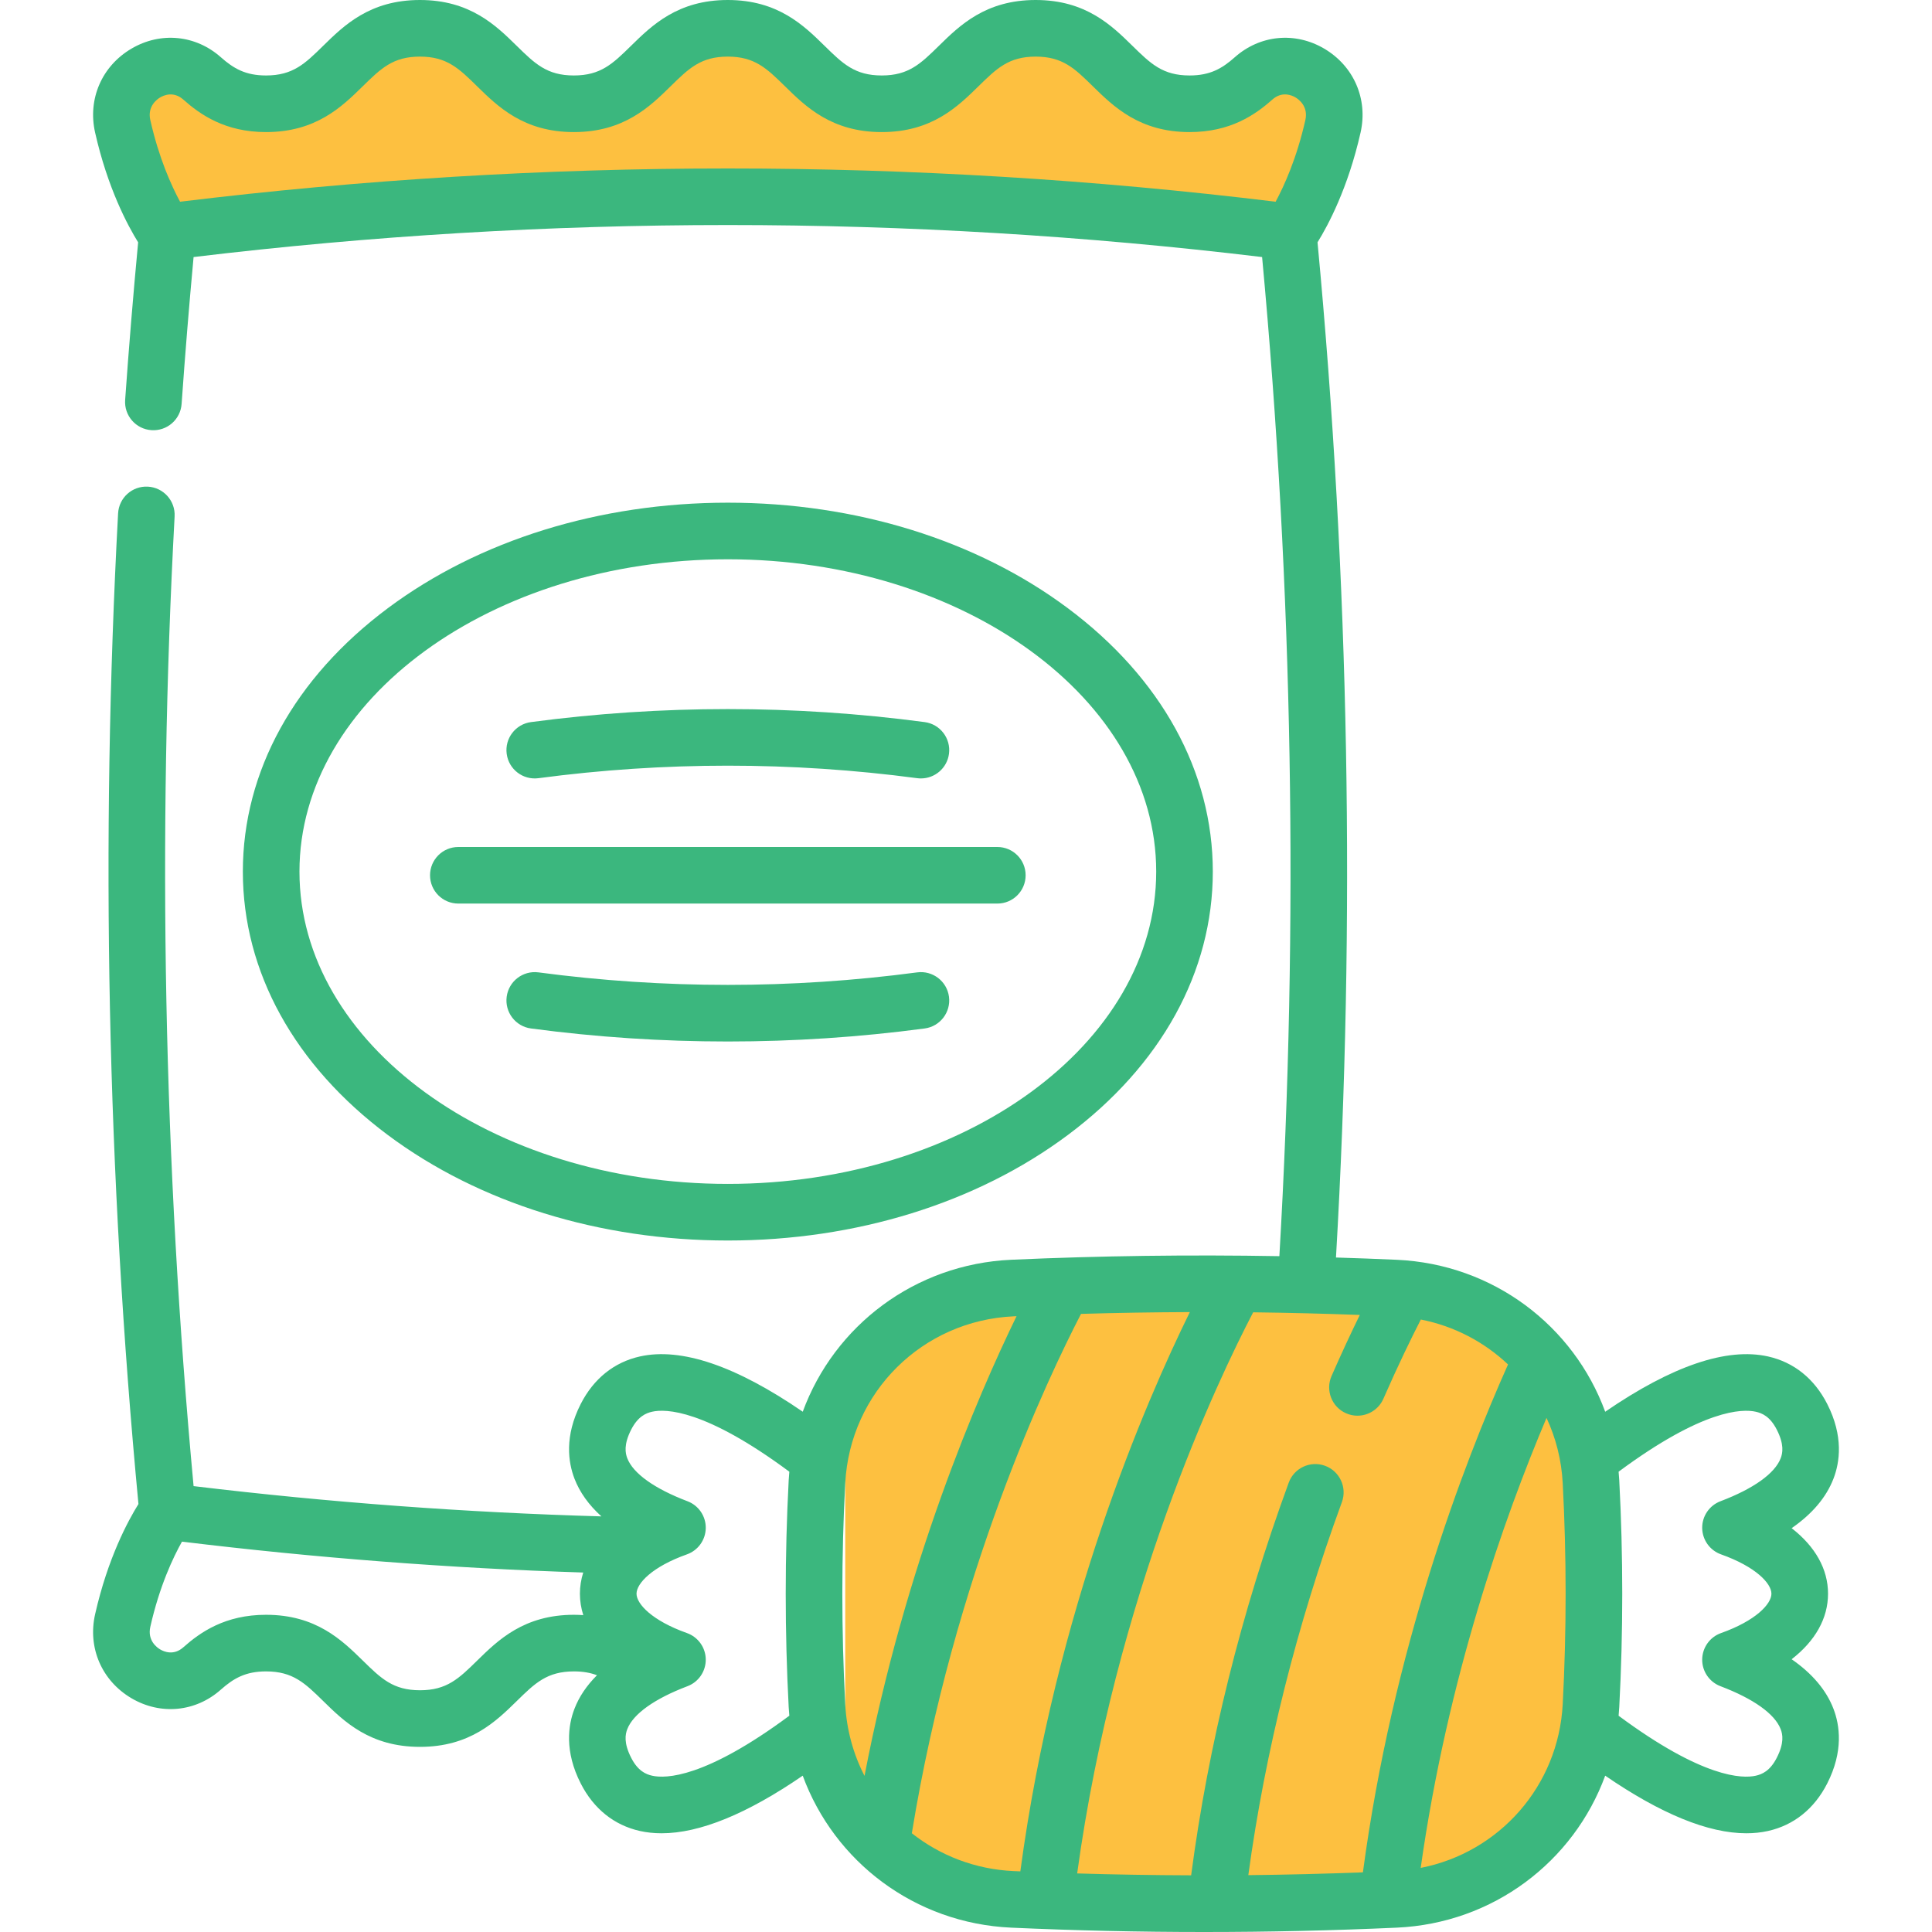
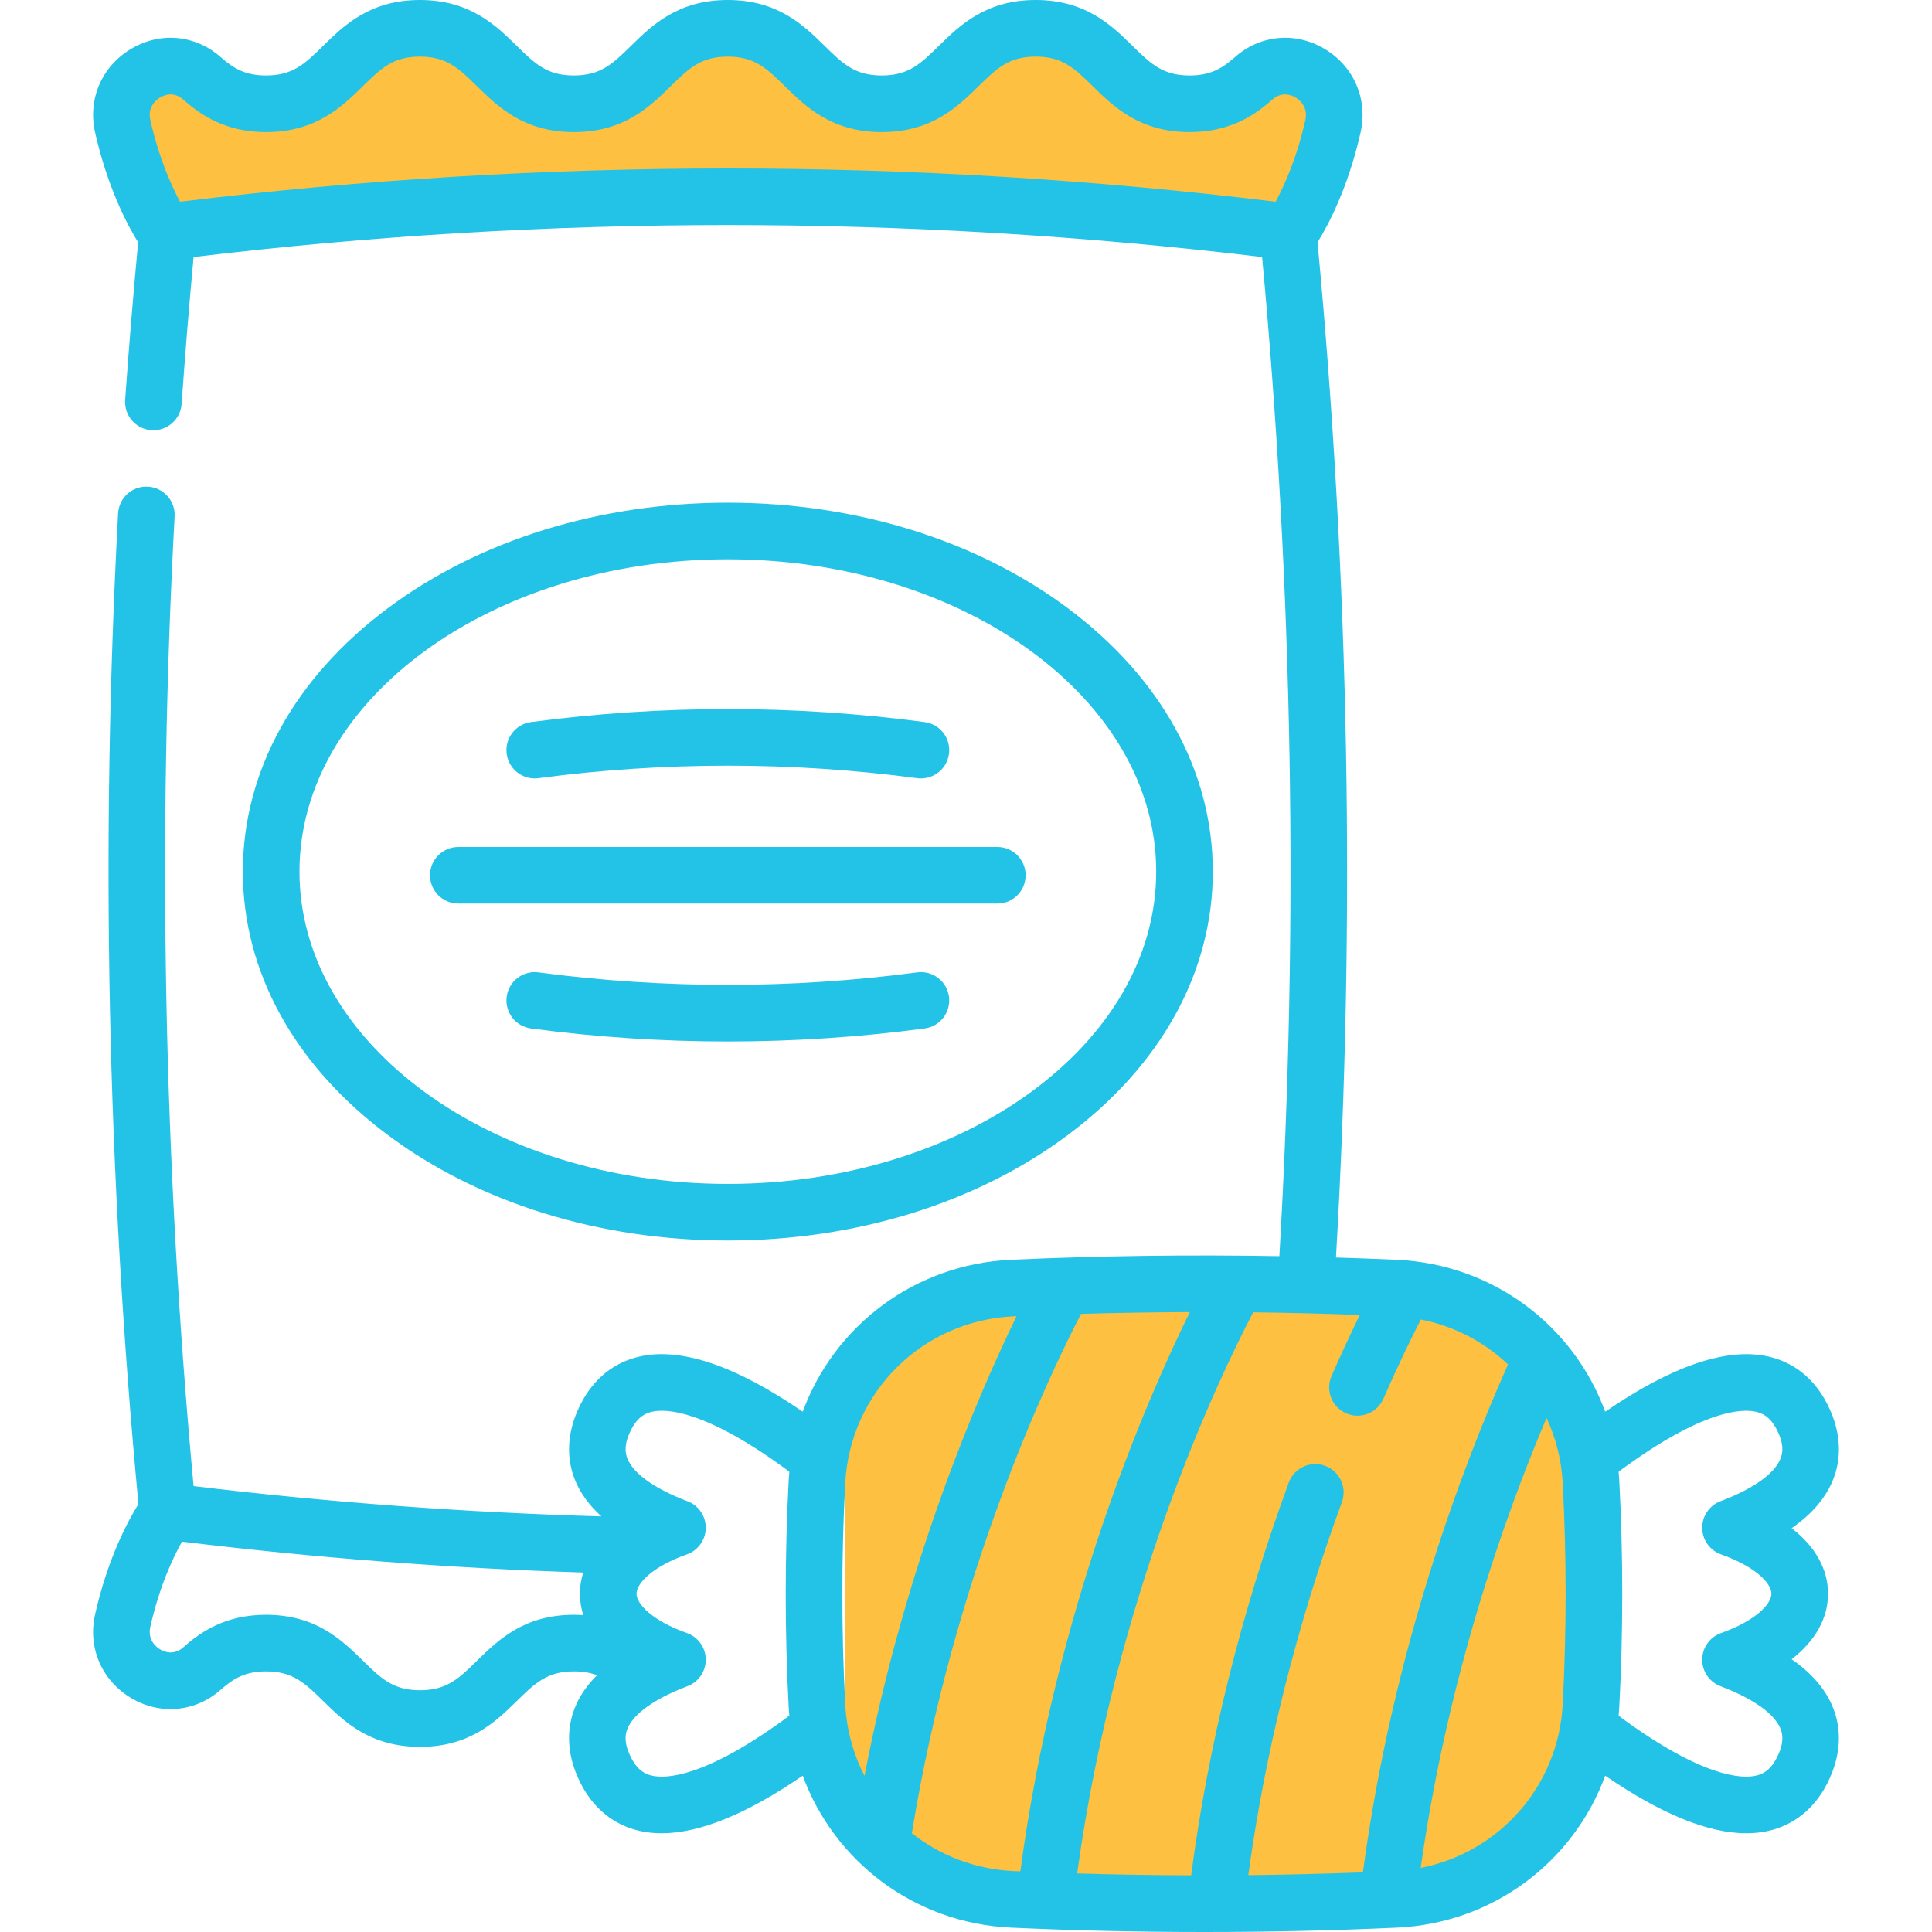
<svg xmlns="http://www.w3.org/2000/svg" width="80" height="80" viewBox="0 0 80 80" fill="none">
  <rect x="35" y="54" width="30" height="24" rx="6" fill="#FDC040" />
  <path d="M6 7.5L7 10L10 9L16 8.5L25.5 8L35.5 8.5L52.5 10L54 8.5L55 6C55.167 5.333 55.5 3.9 55.5 3.5C55.5 3.1 54.167 3 53.5 3L52 3.5L50.5 4H47.5C47 3.5 45.9 2.5 45.5 2.5C45.1 2.5 44.333 1.833 44 1.5H41.5L40 3L38 4H36L33.5 2.5L31 1L28.5 1.5L27 3L24.5 4L22 3.5C21.5 3.333 20.4 3 20 3C19.6 3 19.167 2 19 1.5H17.5L15.5 2C15.167 2.333 14.4 3 14 3C13.5 3 12.5 3.5 12.5 4C12.5 4.5 11 4 10.5 4C10 4 9.5 4 9 3.5C8.6 3.1 7.833 3 7.5 3H5.5L5 5L6 7.5Z" fill="#FDC040" />
-   <path d="M30.138 51.367C35.44 51.367 40.437 49.817 44.21 47.003C48.085 44.113 50.22 40.237 50.22 36.091C50.22 31.945 48.085 28.069 44.21 25.179C40.437 22.365 35.44 20.815 30.138 20.815C24.836 20.815 19.839 22.365 16.066 25.179C12.191 28.069 10.056 31.945 10.056 36.091C10.056 40.237 12.191 44.113 16.066 47.003C19.839 49.817 24.836 51.367 30.138 51.367ZM12.4 36.091C12.4 28.96 20.357 23.159 30.138 23.159C39.919 23.159 47.876 28.96 47.876 36.091C47.876 43.222 39.919 49.023 30.138 49.023C20.357 49.023 12.4 43.222 12.4 36.091Z" fill="#3BB77E" />
-   <path d="M74.188 68.706C75.164 67.949 75.695 67.014 75.695 65.992C75.695 64.971 75.164 64.036 74.188 63.278C75.043 62.686 75.622 62.001 75.92 61.229C76.18 60.557 76.345 59.473 75.659 58.131C75.125 57.085 74.278 56.406 73.211 56.168C71.501 55.787 69.237 56.557 66.468 58.457C65.16 54.895 61.829 52.346 57.838 52.165C57 52.127 56.161 52.097 55.32 52.071C56.128 38.122 55.872 23.989 54.556 10.034C54.989 9.337 55.818 7.792 56.338 5.489C56.651 4.103 56.061 2.74 54.836 2.016C53.629 1.303 52.173 1.443 51.129 2.371C50.604 2.837 50.108 3.125 49.259 3.125C48.144 3.125 47.646 2.637 46.892 1.898C46.03 1.052 44.957 0 42.885 0C40.812 0 39.739 1.052 38.877 1.898C38.123 2.637 37.625 3.125 36.511 3.125C35.395 3.125 34.898 2.637 34.144 1.898C33.282 1.052 32.208 0 30.136 0C28.064 0 26.991 1.052 26.129 1.898C25.375 2.637 24.877 3.125 23.762 3.125C22.647 3.125 22.15 2.637 21.396 1.898C20.534 1.052 19.461 0 17.388 0C15.316 0 14.243 1.052 13.381 1.898C12.628 2.637 12.13 3.125 11.015 3.125C10.166 3.125 9.671 2.836 9.146 2.371C8.102 1.443 6.647 1.303 5.44 2.016C4.214 2.739 3.625 4.102 3.938 5.488C4.458 7.792 5.287 9.337 5.72 10.034C5.518 12.183 5.336 14.374 5.182 16.561C5.136 17.206 5.622 17.767 6.268 17.812C6.917 17.857 7.474 17.371 7.52 16.726C7.663 14.69 7.83 12.649 8.016 10.644C22.7 8.876 37.577 8.876 52.261 10.644C53.537 24.381 53.775 38.287 52.976 52.015C49.272 51.95 45.553 51.998 41.871 52.164C37.879 52.345 34.548 54.895 33.24 58.456C30.472 56.556 28.207 55.786 26.497 56.168C25.43 56.406 24.584 57.085 24.049 58.131C23.363 59.473 23.529 60.556 23.788 61.229C24.007 61.797 24.381 62.318 24.903 62.79C19.295 62.632 13.627 62.213 8.016 61.537C6.778 48.202 6.513 34.698 7.23 21.384C7.265 20.738 6.769 20.186 6.123 20.151C5.473 20.116 4.925 20.612 4.89 21.259C4.157 34.861 4.442 48.659 5.733 62.279C5.303 62.967 4.463 64.519 3.938 66.844C3.624 68.23 4.214 69.594 5.44 70.318C6.647 71.031 8.103 70.891 9.146 69.963C9.672 69.497 10.168 69.209 11.016 69.209C12.131 69.209 12.629 69.697 13.383 70.436C14.245 71.282 15.318 72.334 17.391 72.334C19.463 72.334 20.536 71.281 21.399 70.436C22.152 69.697 22.651 69.209 23.766 69.209C24.144 69.209 24.451 69.266 24.72 69.368C24.293 69.794 23.98 70.256 23.788 70.755C23.528 71.428 23.363 72.512 24.049 73.854C24.583 74.9 25.43 75.578 26.497 75.817C26.781 75.88 27.08 75.912 27.395 75.912C28.973 75.912 30.931 75.111 33.239 73.527C34.547 77.089 37.878 79.639 41.87 79.82C44.519 79.94 47.186 80 49.854 80C52.521 80 55.189 79.94 57.837 79.82C61.83 79.639 65.161 77.089 66.468 73.527C68.776 75.111 70.734 75.912 72.312 75.912C72.627 75.912 72.926 75.88 73.21 75.817C74.278 75.578 75.124 74.9 75.659 73.854C76.344 72.511 76.179 71.428 75.919 70.755C75.622 69.984 75.043 69.298 74.188 68.706ZM7.456 8.353C7.095 7.685 6.579 6.545 6.224 4.972C6.095 4.401 6.503 4.11 6.632 4.034C6.786 3.943 7.19 3.768 7.59 4.123C8.296 4.749 9.322 5.469 11.015 5.469C13.087 5.469 14.16 4.417 15.022 3.571C15.776 2.832 16.274 2.344 17.389 2.344C18.503 2.344 19.001 2.832 19.755 3.571C20.617 4.417 21.69 5.469 23.762 5.469C25.834 5.469 26.908 4.417 27.77 3.571C28.523 2.832 29.021 2.344 30.136 2.344C31.251 2.344 31.749 2.832 32.503 3.571C33.365 4.417 34.438 5.469 36.511 5.469C38.583 5.469 39.656 4.417 40.518 3.571C41.272 2.832 41.77 2.344 42.885 2.344C44 2.344 44.498 2.832 45.251 3.571C46.114 4.417 47.187 5.469 49.26 5.469C50.952 5.469 51.979 4.75 52.685 4.123C53.084 3.768 53.489 3.942 53.644 4.034C53.772 4.11 54.181 4.401 54.052 4.972C53.697 6.546 53.18 7.686 52.821 8.353C37.765 6.517 22.51 6.517 7.456 8.353ZM56.435 77.53C54.858 77.589 53.275 77.629 51.69 77.646C52.391 72.505 53.691 67.315 55.565 62.199C55.787 61.591 55.475 60.918 54.867 60.695C54.259 60.473 53.586 60.785 53.364 61.393C51.393 66.775 50.035 72.24 49.323 77.653C47.748 77.648 46.173 77.622 44.603 77.575C46.191 66.024 50.428 57.144 51.891 54.34C53.366 54.358 54.838 54.395 56.307 54.449C55.968 55.141 55.569 55.99 55.136 56.979C54.877 57.571 55.147 58.263 55.74 58.522C55.893 58.589 56.052 58.621 56.209 58.621C56.66 58.621 57.091 58.358 57.283 57.919C57.901 56.508 58.445 55.396 58.833 54.639C60.221 54.911 61.462 55.57 62.444 56.499C60.583 60.667 57.669 68.305 56.435 77.53ZM19.758 68.762C19.004 69.501 18.506 69.99 17.391 69.99C16.276 69.99 15.778 69.501 15.024 68.762C14.161 67.917 13.088 66.865 11.016 66.865C9.325 66.865 8.297 67.584 7.591 68.211C7.191 68.566 6.787 68.391 6.632 68.299C6.504 68.224 6.095 67.932 6.225 67.36C6.606 65.669 7.175 64.477 7.535 63.836C13.054 64.507 18.628 64.938 24.15 65.115C24.061 65.398 24.013 65.691 24.013 65.992C24.013 66.296 24.061 66.593 24.153 66.879C24.028 66.871 23.9 66.865 23.766 66.865C21.694 66.865 20.62 67.917 19.758 68.762ZM27.008 73.529C26.749 73.471 26.416 73.335 26.136 72.787C25.82 72.168 25.892 71.812 25.975 71.599C26.218 70.97 27.103 70.339 28.467 69.822C28.927 69.648 29.229 69.205 29.224 68.713C29.219 68.222 28.907 67.786 28.444 67.621C27.01 67.112 26.357 66.42 26.357 65.992C26.357 65.564 27.01 64.872 28.444 64.363C28.907 64.198 29.219 63.762 29.224 63.271C29.229 62.779 28.927 62.337 28.467 62.163C27.103 61.645 26.218 61.014 25.975 60.385C25.893 60.172 25.82 59.816 26.136 59.197C26.416 58.65 26.749 58.513 27.008 58.455C27.56 58.332 29.19 58.348 32.685 60.94C32.675 61.057 32.665 61.175 32.658 61.293C32.494 64.411 32.494 67.573 32.658 70.69C32.665 70.809 32.675 70.927 32.685 71.044C29.19 73.636 27.561 73.652 27.008 73.529ZM34.999 61.417C35.197 57.648 38.197 54.677 41.977 54.506C42.015 54.504 42.054 54.503 42.093 54.501C40.485 57.806 37.483 64.753 35.798 73.536C35.337 72.641 35.055 71.636 34.999 70.567C34.839 67.532 34.839 64.453 34.999 61.417ZM37.757 75.911C39.495 65.23 43.409 57.017 44.763 54.405C46.262 54.361 47.765 54.337 49.269 54.331C47.419 58.091 43.7 66.684 42.25 77.489C42.159 77.485 42.068 77.483 41.977 77.478C40.38 77.406 38.923 76.832 37.757 75.911ZM64.709 70.567C64.53 73.963 62.076 76.711 58.828 77.346C59.939 69.481 62.288 62.846 64.038 58.712C64.423 59.539 64.659 60.452 64.709 61.417C64.869 64.453 64.869 67.531 64.709 70.567ZM73.572 72.787C73.292 73.335 72.959 73.471 72.7 73.529C72.148 73.652 70.518 73.636 67.023 71.045C67.033 70.927 67.044 70.809 67.05 70.691C67.215 67.573 67.215 64.411 67.05 61.294C67.044 61.175 67.033 61.057 67.023 60.94C70.518 58.349 72.147 58.332 72.7 58.456C72.959 58.513 73.292 58.65 73.572 59.197C73.888 59.817 73.816 60.172 73.733 60.386C73.491 61.014 72.606 61.646 71.241 62.163C70.782 62.337 70.479 62.779 70.484 63.271C70.49 63.762 70.801 64.198 71.264 64.363C72.698 64.872 73.351 65.564 73.351 65.992C73.351 66.42 72.698 67.113 71.264 67.622C70.801 67.786 70.49 68.222 70.484 68.714C70.479 69.205 70.781 69.648 71.241 69.822C72.606 70.339 73.491 70.97 73.733 71.599C73.816 71.812 73.888 72.168 73.572 72.787Z" fill="#3BB77E" />
-   <path d="M22.297 32.223C27.5 31.532 32.776 31.532 37.979 32.223C38.031 32.23 38.083 32.233 38.134 32.233C38.713 32.233 39.216 31.805 39.295 31.216C39.38 30.574 38.929 29.985 38.287 29.9C32.88 29.182 27.396 29.182 21.988 29.9C21.347 29.985 20.895 30.574 20.981 31.216C21.066 31.857 21.655 32.308 22.297 32.223Z" fill="#3BB77E" />
-   <path d="M39.295 41.271C39.209 40.63 38.62 40.179 37.979 40.264C32.776 40.955 27.5 40.955 22.297 40.264C21.655 40.179 21.066 40.63 20.981 41.271C20.895 41.913 21.347 42.502 21.988 42.587C24.692 42.947 27.415 43.126 30.138 43.126C32.861 43.126 35.583 42.947 38.287 42.587C38.929 42.502 39.38 41.913 39.295 41.271Z" fill="#3BB77E" />
-   <path d="M42.469 36.243C42.469 35.596 41.945 35.072 41.298 35.072H18.979C18.331 35.072 17.807 35.596 17.807 36.243C17.807 36.891 18.331 37.415 18.979 37.415H41.298C41.945 37.415 42.469 36.891 42.469 36.243Z" fill="#3BB77E" />
+   <path d="M30.138 51.367C35.44 51.367 40.437 49.817 44.21 47.003C48.085 44.113 50.22 40.237 50.22 36.091C50.22 31.945 48.085 28.069 44.21 25.179C40.437 22.365 35.44 20.815 30.138 20.815C24.836 20.815 19.839 22.365 16.066 25.179C12.191 28.069 10.056 31.945 10.056 36.091C10.056 40.237 12.191 44.113 16.066 47.003C19.839 49.817 24.836 51.367 30.138 51.367ZM12.4 36.091C12.4 28.96 20.357 23.159 30.138 23.159C39.919 23.159 47.876 28.96 47.876 36.091C47.876 43.222 39.919 49.023 30.138 49.023C20.357 49.023 12.4 43.222 12.4 36.091Z" fill="#22c3e6" />
+   <path d="M74.188 68.706C75.164 67.949 75.695 67.014 75.695 65.992C75.695 64.971 75.164 64.036 74.188 63.278C75.043 62.686 75.622 62.001 75.92 61.229C76.18 60.557 76.345 59.473 75.659 58.131C75.125 57.085 74.278 56.406 73.211 56.168C71.501 55.787 69.237 56.557 66.468 58.457C65.16 54.895 61.829 52.346 57.838 52.165C57 52.127 56.161 52.097 55.32 52.071C56.128 38.122 55.872 23.989 54.556 10.034C54.989 9.337 55.818 7.792 56.338 5.489C56.651 4.103 56.061 2.74 54.836 2.016C53.629 1.303 52.173 1.443 51.129 2.371C50.604 2.837 50.108 3.125 49.259 3.125C48.144 3.125 47.646 2.637 46.892 1.898C46.03 1.052 44.957 0 42.885 0C40.812 0 39.739 1.052 38.877 1.898C38.123 2.637 37.625 3.125 36.511 3.125C35.395 3.125 34.898 2.637 34.144 1.898C33.282 1.052 32.208 0 30.136 0C28.064 0 26.991 1.052 26.129 1.898C25.375 2.637 24.877 3.125 23.762 3.125C22.647 3.125 22.15 2.637 21.396 1.898C20.534 1.052 19.461 0 17.388 0C15.316 0 14.243 1.052 13.381 1.898C12.628 2.637 12.13 3.125 11.015 3.125C10.166 3.125 9.671 2.836 9.146 2.371C8.102 1.443 6.647 1.303 5.44 2.016C4.214 2.739 3.625 4.102 3.938 5.488C4.458 7.792 5.287 9.337 5.72 10.034C5.518 12.183 5.336 14.374 5.182 16.561C5.136 17.206 5.622 17.767 6.268 17.812C6.917 17.857 7.474 17.371 7.52 16.726C7.663 14.69 7.83 12.649 8.016 10.644C22.7 8.876 37.577 8.876 52.261 10.644C53.537 24.381 53.775 38.287 52.976 52.015C49.272 51.95 45.553 51.998 41.871 52.164C37.879 52.345 34.548 54.895 33.24 58.456C30.472 56.556 28.207 55.786 26.497 56.168C25.43 56.406 24.584 57.085 24.049 58.131C23.363 59.473 23.529 60.556 23.788 61.229C24.007 61.797 24.381 62.318 24.903 62.79C19.295 62.632 13.627 62.213 8.016 61.537C6.778 48.202 6.513 34.698 7.23 21.384C7.265 20.738 6.769 20.186 6.123 20.151C5.473 20.116 4.925 20.612 4.89 21.259C4.157 34.861 4.442 48.659 5.733 62.279C5.303 62.967 4.463 64.519 3.938 66.844C3.624 68.23 4.214 69.594 5.44 70.318C6.647 71.031 8.103 70.891 9.146 69.963C9.672 69.497 10.168 69.209 11.016 69.209C12.131 69.209 12.629 69.697 13.383 70.436C14.245 71.282 15.318 72.334 17.391 72.334C19.463 72.334 20.536 71.281 21.399 70.436C22.152 69.697 22.651 69.209 23.766 69.209C24.144 69.209 24.451 69.266 24.72 69.368C24.293 69.794 23.98 70.256 23.788 70.755C23.528 71.428 23.363 72.512 24.049 73.854C24.583 74.9 25.43 75.578 26.497 75.817C26.781 75.88 27.08 75.912 27.395 75.912C28.973 75.912 30.931 75.111 33.239 73.527C34.547 77.089 37.878 79.639 41.87 79.82C44.519 79.94 47.186 80 49.854 80C52.521 80 55.189 79.94 57.837 79.82C61.83 79.639 65.161 77.089 66.468 73.527C68.776 75.111 70.734 75.912 72.312 75.912C72.627 75.912 72.926 75.88 73.21 75.817C74.278 75.578 75.124 74.9 75.659 73.854C76.344 72.511 76.179 71.428 75.919 70.755C75.622 69.984 75.043 69.298 74.188 68.706ZM7.456 8.353C7.095 7.685 6.579 6.545 6.224 4.972C6.095 4.401 6.503 4.11 6.632 4.034C6.786 3.943 7.19 3.768 7.59 4.123C8.296 4.749 9.322 5.469 11.015 5.469C13.087 5.469 14.16 4.417 15.022 3.571C15.776 2.832 16.274 2.344 17.389 2.344C18.503 2.344 19.001 2.832 19.755 3.571C20.617 4.417 21.69 5.469 23.762 5.469C25.834 5.469 26.908 4.417 27.77 3.571C28.523 2.832 29.021 2.344 30.136 2.344C31.251 2.344 31.749 2.832 32.503 3.571C33.365 4.417 34.438 5.469 36.511 5.469C38.583 5.469 39.656 4.417 40.518 3.571C41.272 2.832 41.77 2.344 42.885 2.344C44 2.344 44.498 2.832 45.251 3.571C46.114 4.417 47.187 5.469 49.26 5.469C50.952 5.469 51.979 4.75 52.685 4.123C53.084 3.768 53.489 3.942 53.644 4.034C53.772 4.11 54.181 4.401 54.052 4.972C53.697 6.546 53.18 7.686 52.821 8.353C37.765 6.517 22.51 6.517 7.456 8.353ZM56.435 77.53C54.858 77.589 53.275 77.629 51.69 77.646C52.391 72.505 53.691 67.315 55.565 62.199C55.787 61.591 55.475 60.918 54.867 60.695C54.259 60.473 53.586 60.785 53.364 61.393C51.393 66.775 50.035 72.24 49.323 77.653C47.748 77.648 46.173 77.622 44.603 77.575C46.191 66.024 50.428 57.144 51.891 54.34C53.366 54.358 54.838 54.395 56.307 54.449C55.968 55.141 55.569 55.99 55.136 56.979C54.877 57.571 55.147 58.263 55.74 58.522C55.893 58.589 56.052 58.621 56.209 58.621C56.66 58.621 57.091 58.358 57.283 57.919C57.901 56.508 58.445 55.396 58.833 54.639C60.221 54.911 61.462 55.57 62.444 56.499C60.583 60.667 57.669 68.305 56.435 77.53ZM19.758 68.762C19.004 69.501 18.506 69.99 17.391 69.99C16.276 69.99 15.778 69.501 15.024 68.762C14.161 67.917 13.088 66.865 11.016 66.865C9.325 66.865 8.297 67.584 7.591 68.211C7.191 68.566 6.787 68.391 6.632 68.299C6.504 68.224 6.095 67.932 6.225 67.36C6.606 65.669 7.175 64.477 7.535 63.836C13.054 64.507 18.628 64.938 24.15 65.115C24.061 65.398 24.013 65.691 24.013 65.992C24.013 66.296 24.061 66.593 24.153 66.879C24.028 66.871 23.9 66.865 23.766 66.865C21.694 66.865 20.62 67.917 19.758 68.762ZM27.008 73.529C26.749 73.471 26.416 73.335 26.136 72.787C25.82 72.168 25.892 71.812 25.975 71.599C26.218 70.97 27.103 70.339 28.467 69.822C28.927 69.648 29.229 69.205 29.224 68.713C29.219 68.222 28.907 67.786 28.444 67.621C27.01 67.112 26.357 66.42 26.357 65.992C26.357 65.564 27.01 64.872 28.444 64.363C28.907 64.198 29.219 63.762 29.224 63.271C29.229 62.779 28.927 62.337 28.467 62.163C27.103 61.645 26.218 61.014 25.975 60.385C25.893 60.172 25.82 59.816 26.136 59.197C26.416 58.65 26.749 58.513 27.008 58.455C27.56 58.332 29.19 58.348 32.685 60.94C32.675 61.057 32.665 61.175 32.658 61.293C32.494 64.411 32.494 67.573 32.658 70.69C32.665 70.809 32.675 70.927 32.685 71.044C29.19 73.636 27.561 73.652 27.008 73.529ZM34.999 61.417C35.197 57.648 38.197 54.677 41.977 54.506C42.015 54.504 42.054 54.503 42.093 54.501C40.485 57.806 37.483 64.753 35.798 73.536C35.337 72.641 35.055 71.636 34.999 70.567C34.839 67.532 34.839 64.453 34.999 61.417ZM37.757 75.911C39.495 65.23 43.409 57.017 44.763 54.405C46.262 54.361 47.765 54.337 49.269 54.331C47.419 58.091 43.7 66.684 42.25 77.489C42.159 77.485 42.068 77.483 41.977 77.478C40.38 77.406 38.923 76.832 37.757 75.911ZM64.709 70.567C64.53 73.963 62.076 76.711 58.828 77.346C59.939 69.481 62.288 62.846 64.038 58.712C64.423 59.539 64.659 60.452 64.709 61.417C64.869 64.453 64.869 67.531 64.709 70.567ZM73.572 72.787C73.292 73.335 72.959 73.471 72.7 73.529C72.148 73.652 70.518 73.636 67.023 71.045C67.033 70.927 67.044 70.809 67.05 70.691C67.215 67.573 67.215 64.411 67.05 61.294C67.044 61.175 67.033 61.057 67.023 60.94C70.518 58.349 72.147 58.332 72.7 58.456C72.959 58.513 73.292 58.65 73.572 59.197C73.888 59.817 73.816 60.172 73.733 60.386C73.491 61.014 72.606 61.646 71.241 62.163C70.782 62.337 70.479 62.779 70.484 63.271C70.49 63.762 70.801 64.198 71.264 64.363C72.698 64.872 73.351 65.564 73.351 65.992C73.351 66.42 72.698 67.113 71.264 67.622C70.801 67.786 70.49 68.222 70.484 68.714C70.479 69.205 70.781 69.648 71.241 69.822C72.606 70.339 73.491 70.97 73.733 71.599C73.816 71.812 73.888 72.168 73.572 72.787Z" fill="#22c3e6" />
+   <path d="M22.297 32.223C27.5 31.532 32.776 31.532 37.979 32.223C38.031 32.23 38.083 32.233 38.134 32.233C38.713 32.233 39.216 31.805 39.295 31.216C39.38 30.574 38.929 29.985 38.287 29.9C32.88 29.182 27.396 29.182 21.988 29.9C21.347 29.985 20.895 30.574 20.981 31.216C21.066 31.857 21.655 32.308 22.297 32.223Z" fill="#22c3e6" />
+   <path d="M39.295 41.271C39.209 40.63 38.62 40.179 37.979 40.264C32.776 40.955 27.5 40.955 22.297 40.264C21.655 40.179 21.066 40.63 20.981 41.271C20.895 41.913 21.347 42.502 21.988 42.587C24.692 42.947 27.415 43.126 30.138 43.126C32.861 43.126 35.583 42.947 38.287 42.587C38.929 42.502 39.38 41.913 39.295 41.271Z" fill="#22c3e6" />
+   <path d="M42.469 36.243C42.469 35.596 41.945 35.072 41.298 35.072H18.979C18.331 35.072 17.807 35.596 17.807 36.243C17.807 36.891 18.331 37.415 18.979 37.415H41.298C41.945 37.415 42.469 36.891 42.469 36.243Z" fill="#22c3e6" />
</svg>
